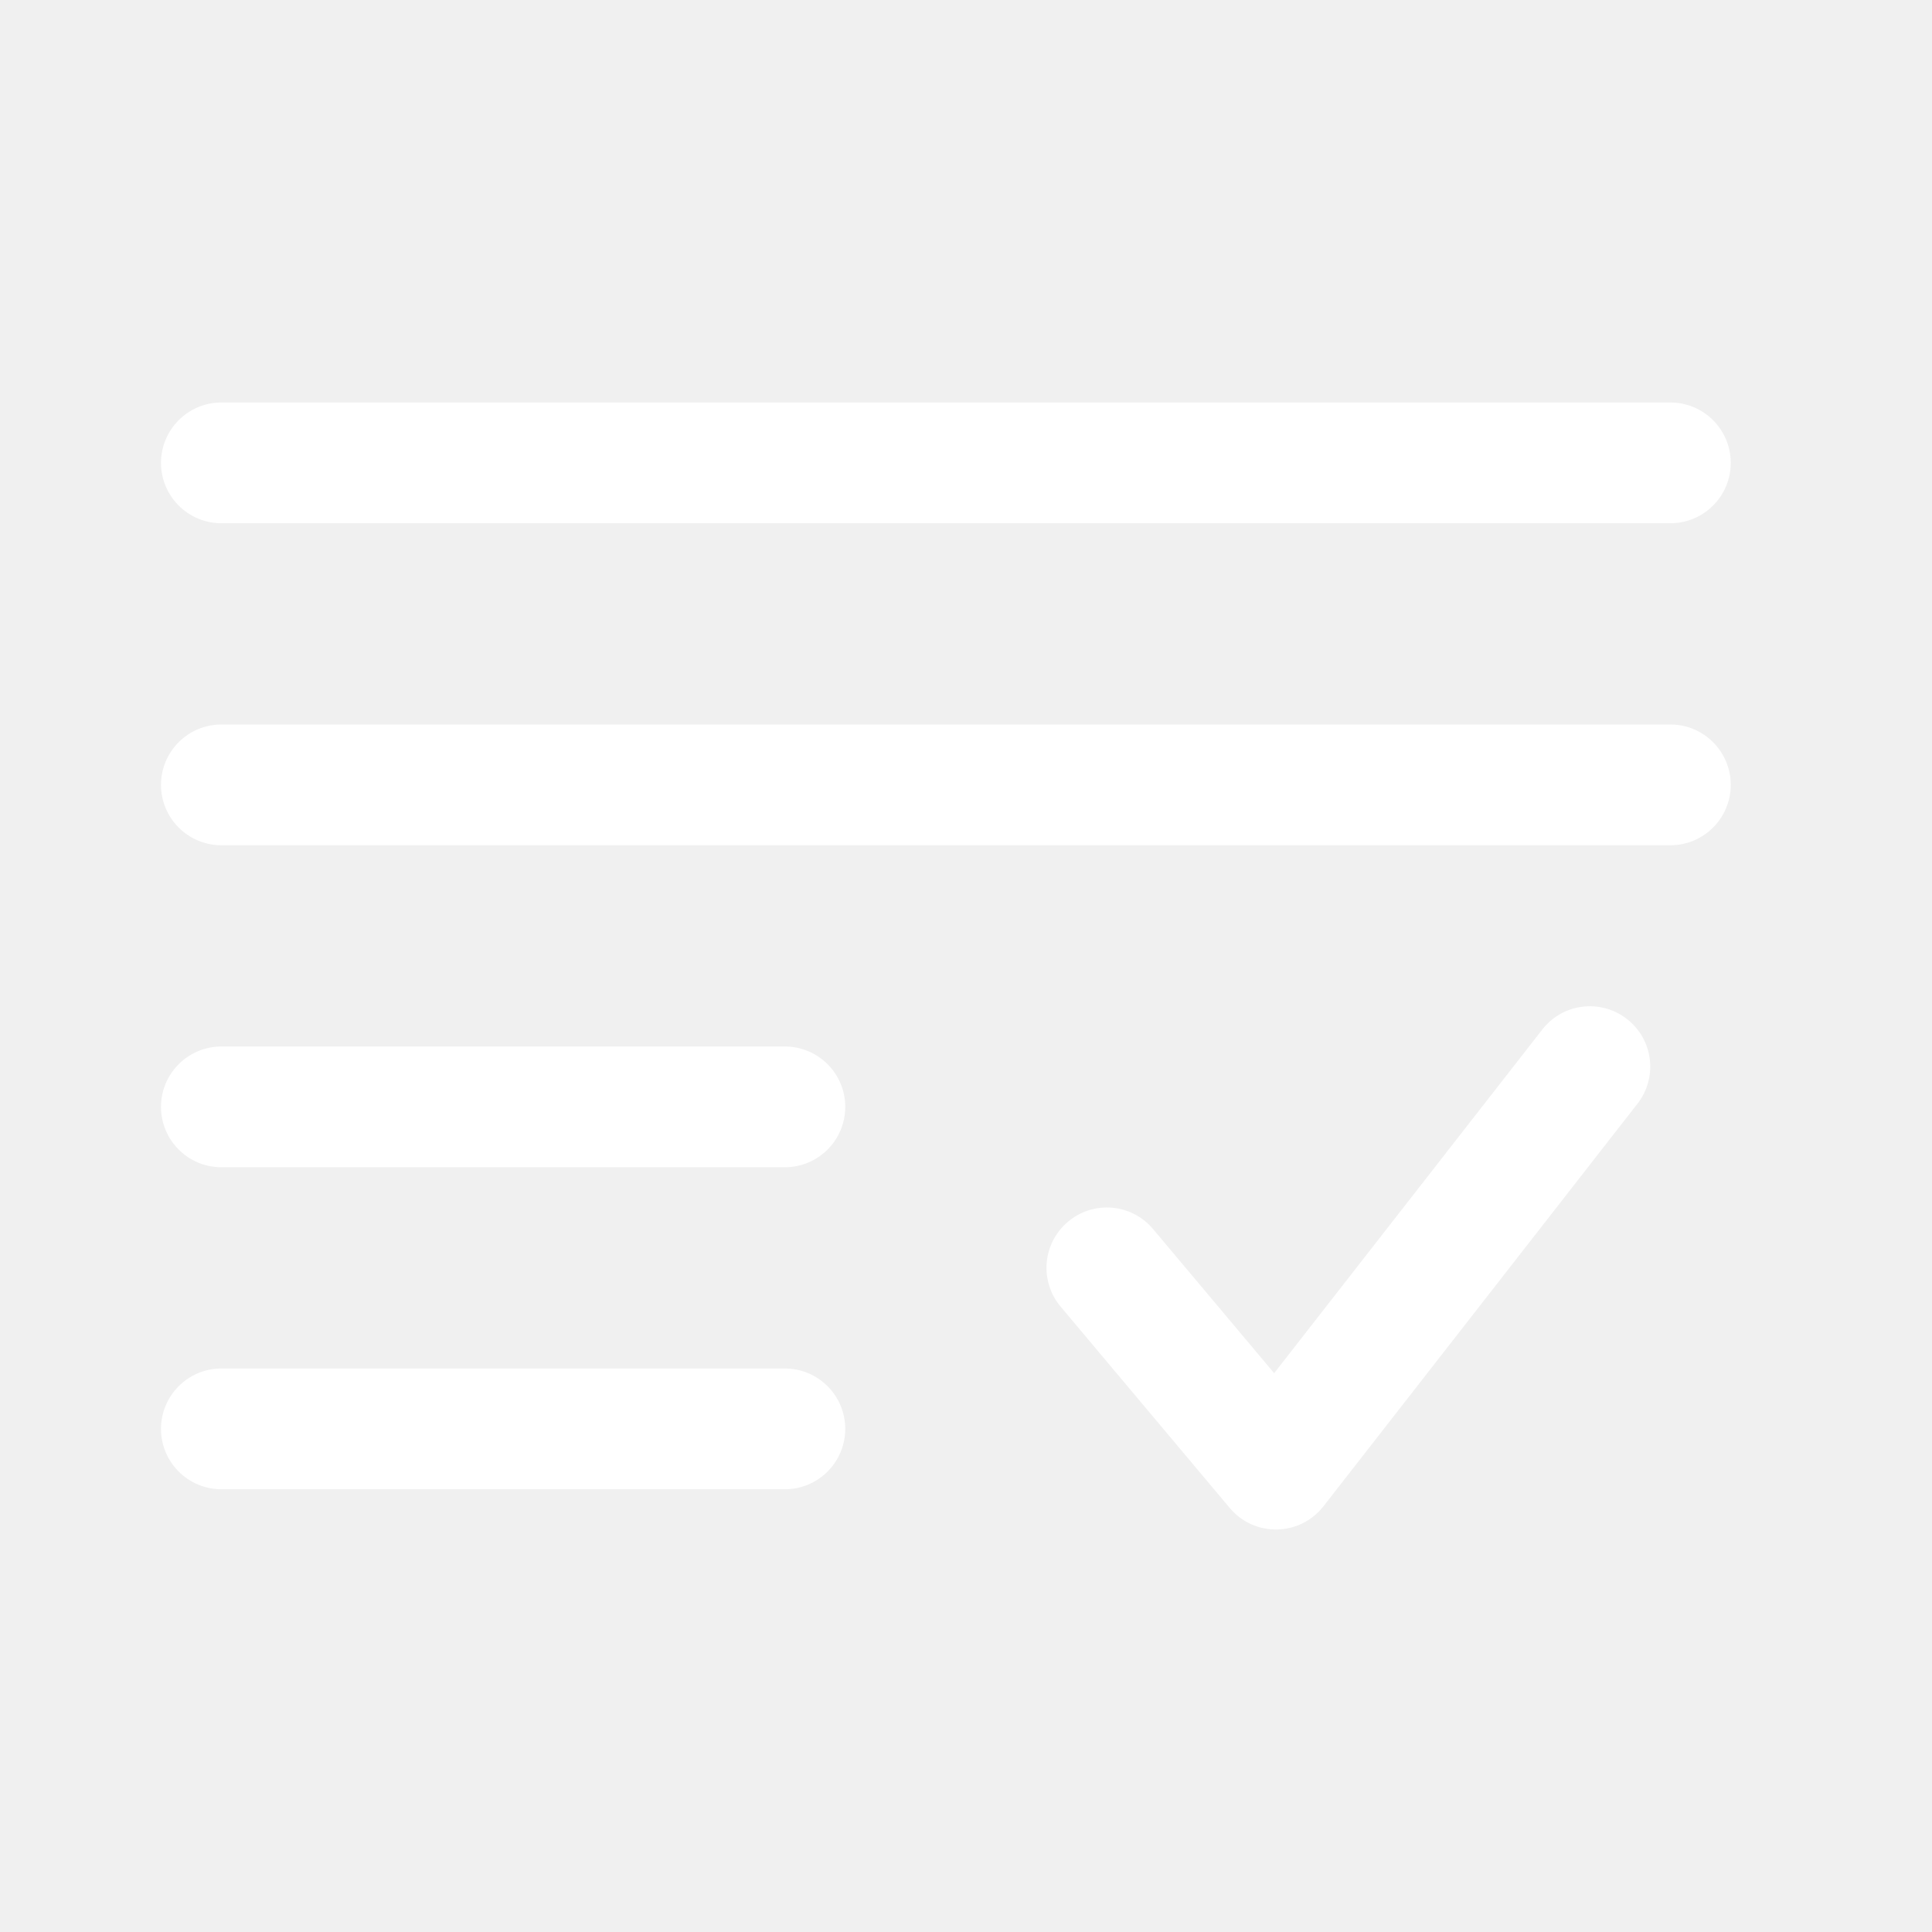
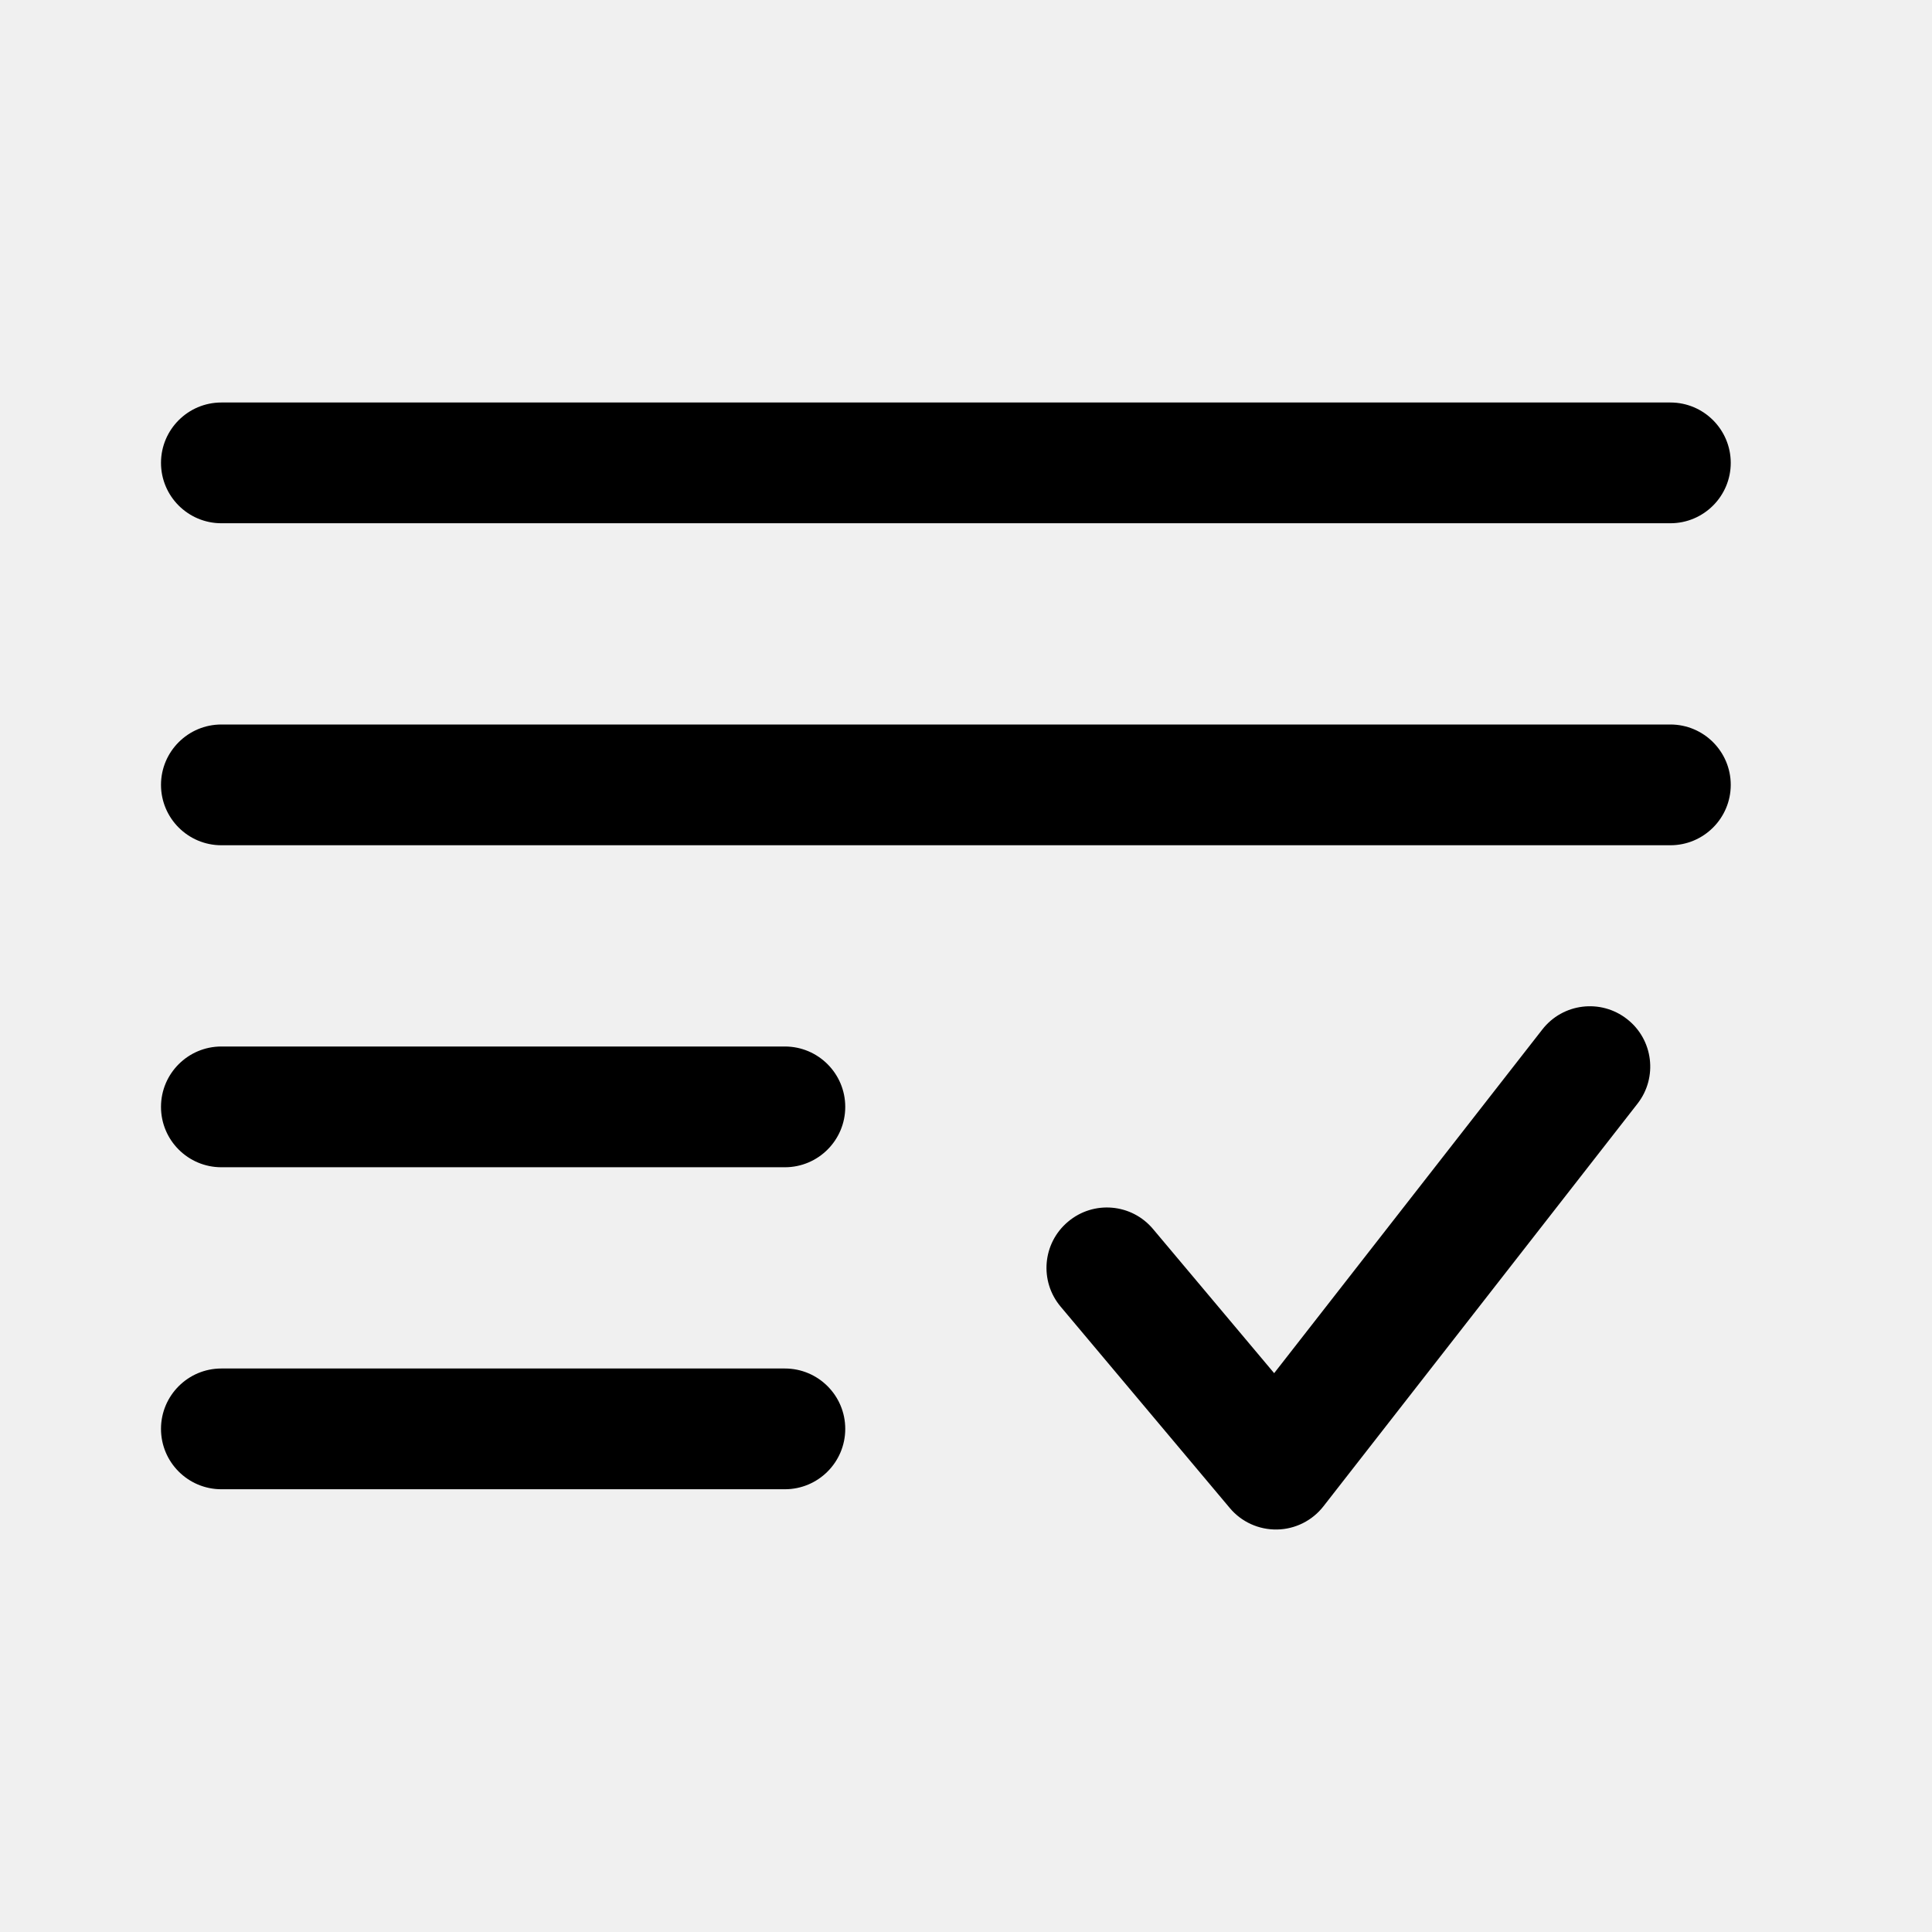
<svg xmlns="http://www.w3.org/2000/svg" width="800px" height="800px" viewBox="0 0 24 24" fill="none">
-   <path fill-rule="evenodd" clip-rule="evenodd" d="M2 5.75C2 5.336 2.336 5 2.75 5H20.75C21.164 5 21.5 5.336 21.5 5.75C21.5 6.164 21.164 6.5 20.75 6.5H2.75C2.336 6.5 2 6.164 2 5.75ZM2 9.75C2 9.336 2.336 9 2.75 9H20.75C21.164 9 21.5 9.336 21.5 9.75C21.5 10.164 21.164 10.5 20.75 10.5H2.75C2.336 10.5 2 10.164 2 9.75ZM20.211 12.659C20.538 12.913 20.596 13.385 20.341 13.711L16.441 18.711C16.302 18.89 16.09 18.996 15.864 19C15.637 19.004 15.421 18.906 15.276 18.732L13.176 16.232C12.909 15.915 12.95 15.442 13.268 15.176C13.585 14.909 14.058 14.95 14.324 15.268L15.828 17.058L19.159 12.789C19.413 12.462 19.885 12.404 20.211 12.659ZM2 13.75C2 13.336 2.336 13 2.75 13H9.75C10.164 13 10.5 13.336 10.5 13.75C10.5 14.164 10.164 14.5 9.75 14.5H2.75C2.336 14.5 2 14.164 2 13.75ZM2 17.75C2 17.336 2.336 17 2.75 17H9.75C10.164 17 10.5 17.336 10.5 17.75C10.5 18.164 10.164 18.5 9.75 18.5H2.75C2.336 18.5 2 18.164 2 17.75Z" fill="#fff" />
+   <path fill-rule="evenodd" clip-rule="evenodd" d="M2 5.75C2 5.336 2.336 5 2.75 5H20.75C21.164 5 21.5 5.336 21.5 5.75C21.5 6.164 21.164 6.5 20.75 6.5H2.75C2.336 6.5 2 6.164 2 5.75ZM2 9.75C2 9.336 2.336 9 2.75 9H20.75C21.164 9 21.5 9.336 21.5 9.75C21.5 10.164 21.164 10.5 20.75 10.5H2.75C2.336 10.5 2 10.164 2 9.75ZM20.211 12.659C20.538 12.913 20.596 13.385 20.341 13.711L16.441 18.711C16.302 18.89 16.09 18.996 15.864 19C15.637 19.004 15.421 18.906 15.276 18.732L13.176 16.232C12.909 15.915 12.95 15.442 13.268 15.176C13.585 14.909 14.058 14.95 14.324 15.268L15.828 17.058L19.159 12.789C19.413 12.462 19.885 12.404 20.211 12.659ZM2 13.75C2 13.336 2.336 13 2.75 13H9.75C10.164 13 10.5 13.336 10.5 13.75C10.5 14.164 10.164 14.5 9.75 14.5H2.75C2.336 14.5 2 14.164 2 13.75ZM2 17.75C2 17.336 2.336 17 2.75 17H9.75C10.164 17 10.5 17.336 10.5 17.75C10.5 18.164 10.164 18.5 9.75 18.5H2.75C2.336 18.5 2 18.164 2 17.75Z" fill="#000" />
</svg>
